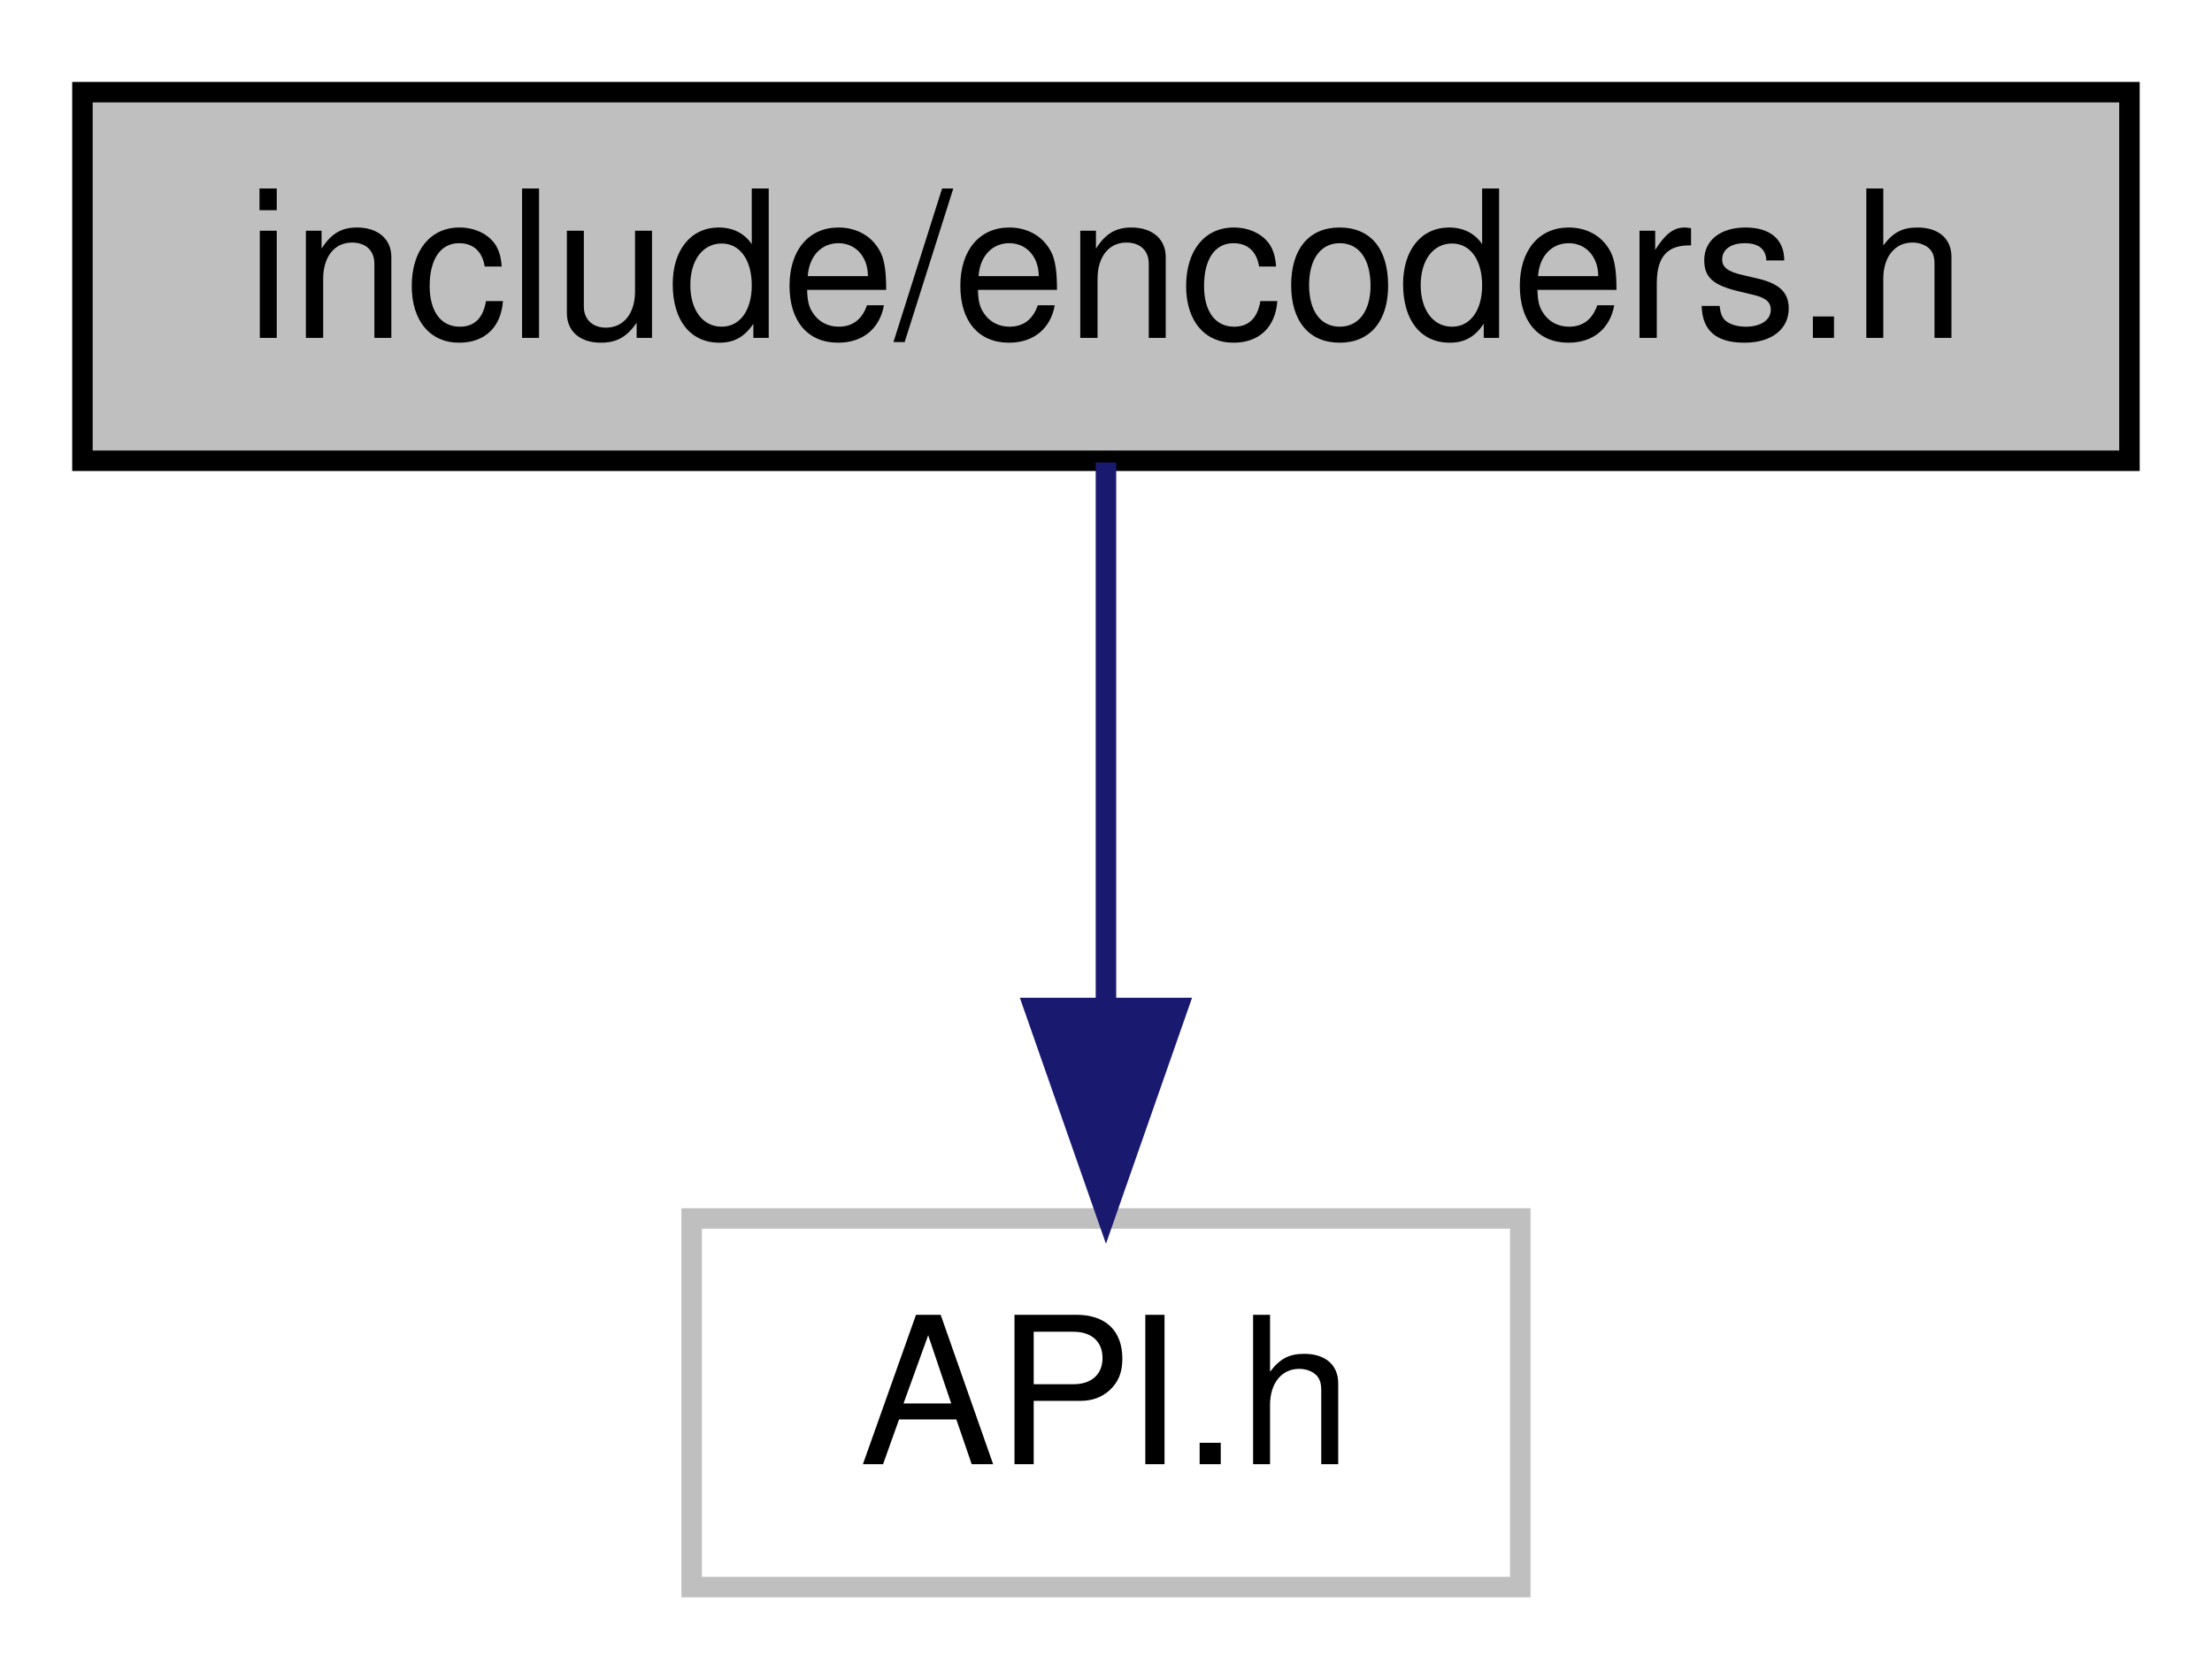
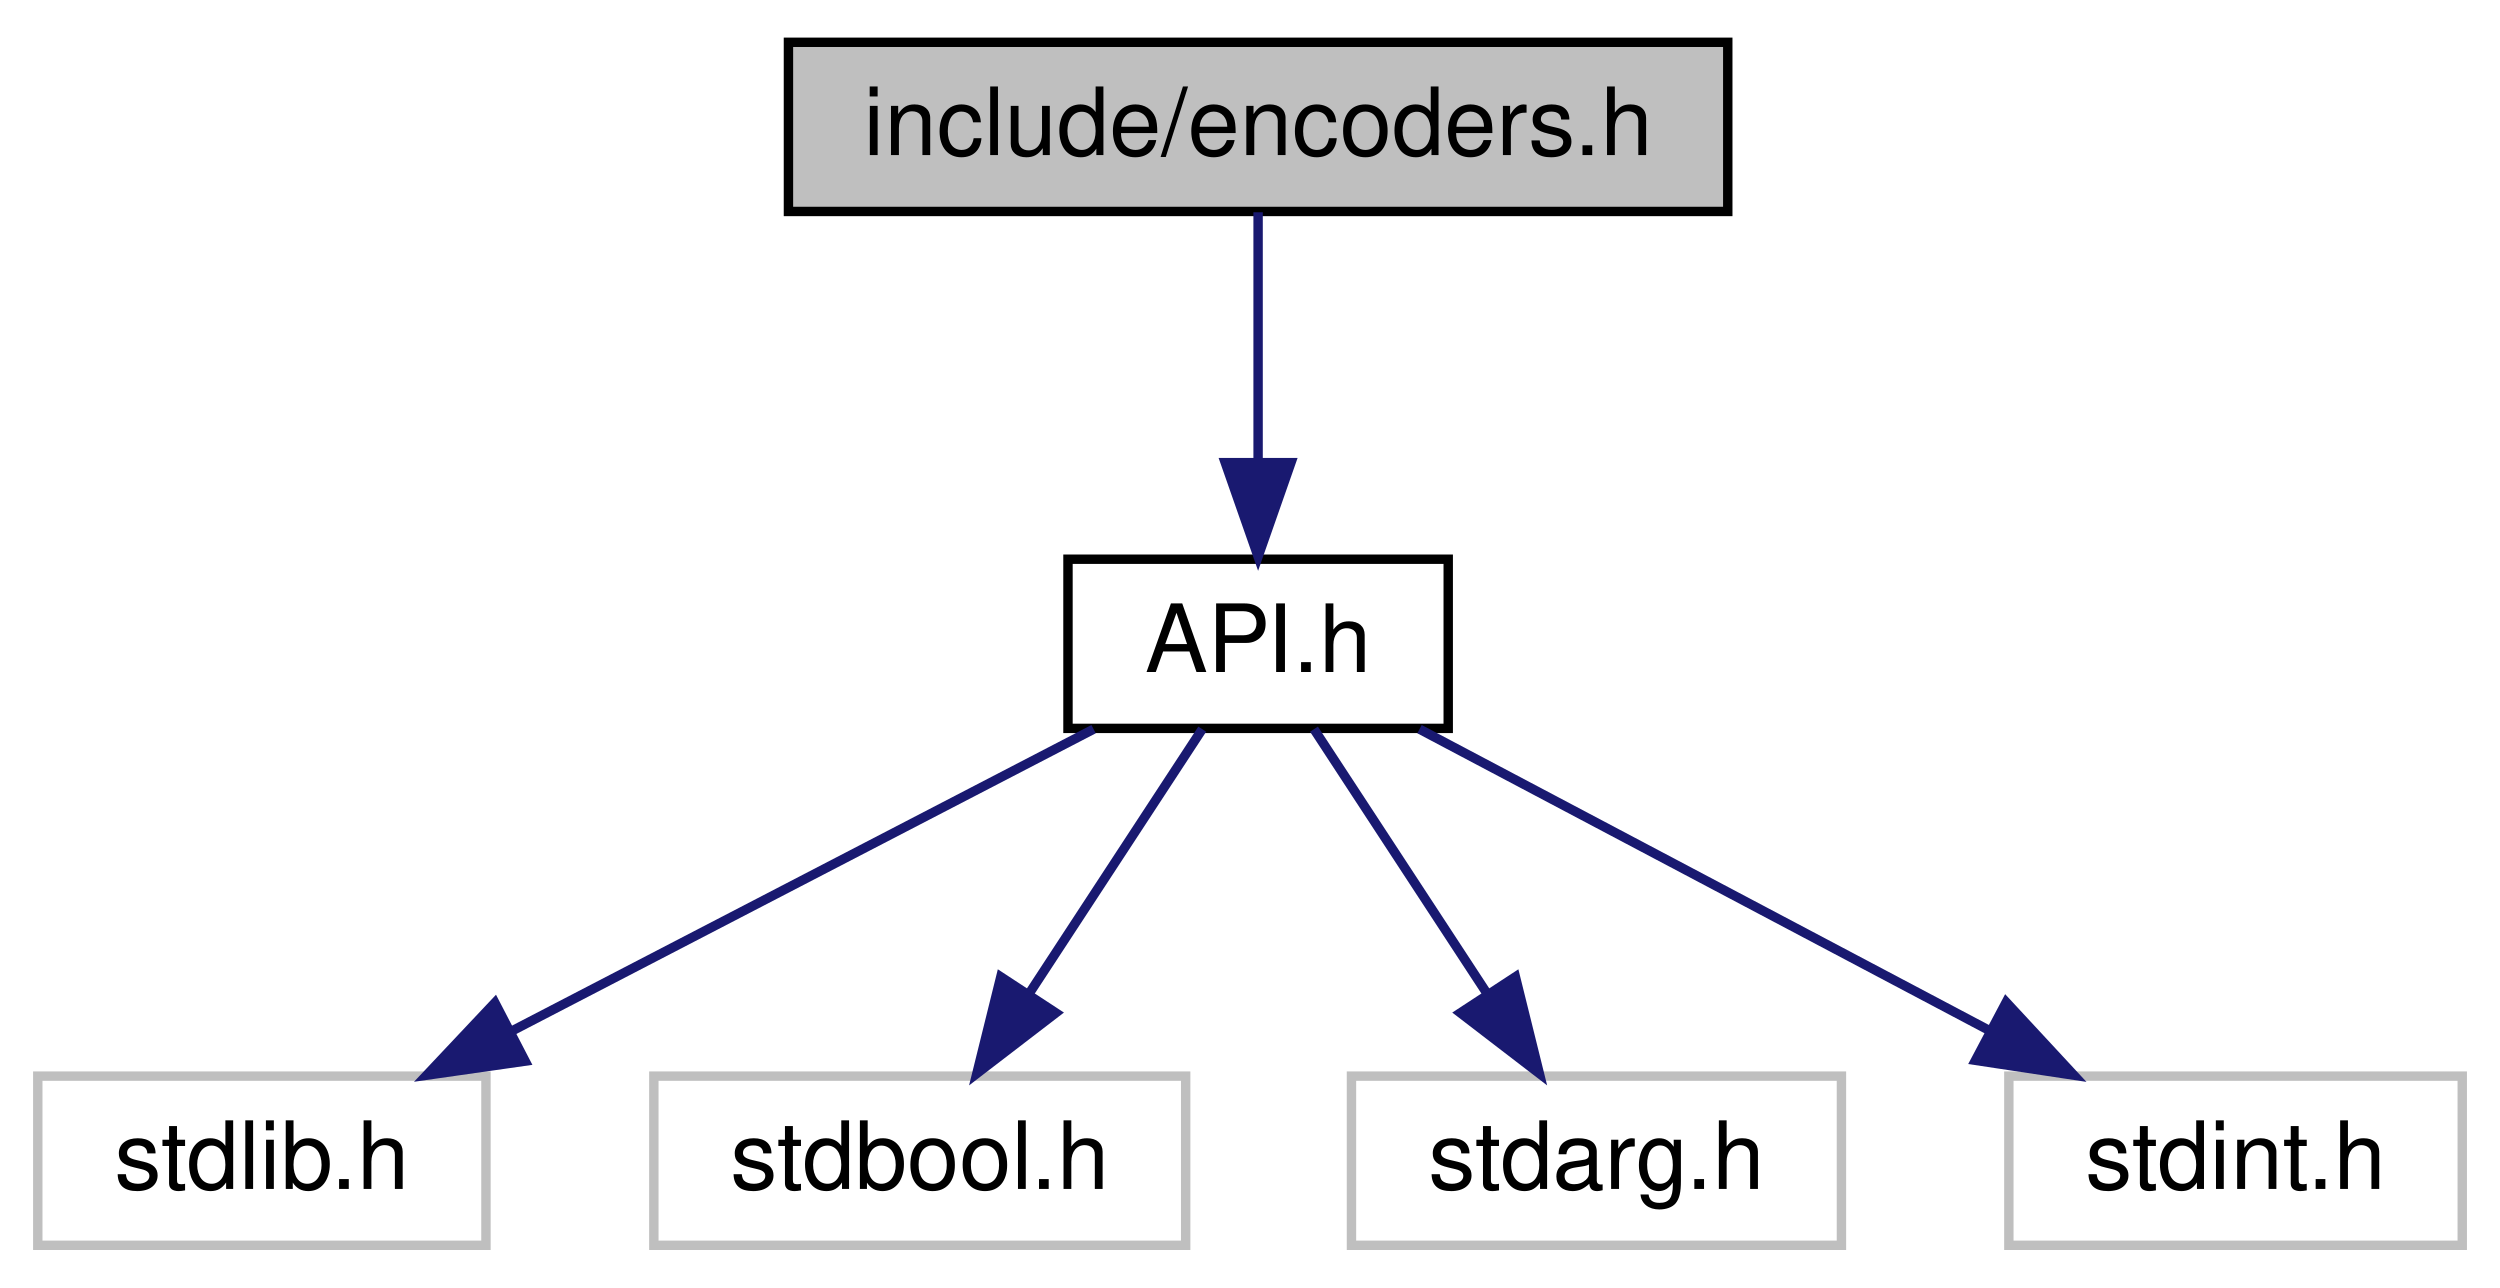
- <svg xmlns="http://www.w3.org/2000/svg" width="108pt" height="82pt" viewBox="0.00 0.00 107.95 82.00">
-   <g id="graph0" class="graph" transform="scale(1 1) rotate(0) translate(4 78)">
+ <svg xmlns="http://www.w3.org/2000/svg" xmlns:xlink="http://www.w3.org/1999/xlink" width="266pt" height="137pt" viewBox="0.00 0.00 265.96 137.00">
+   <g id="graph0" class="graph" transform="scale(1 1) rotate(0) translate(4 133)">
    <g id="node1" class="node">
-       <polygon fill="#bfbfbf" stroke="#000000" points="0,-55.5 0,-73.5 99.945,-73.5 99.945,-55.5 0,-55.5" />
-       <text text-anchor="middle" x="49.973" y="-61.5" font-family="Helvetica,sans-Serif" font-size="10.00" fill="#000000">include/encoders.h</text>
+       <polygon fill="#bfbfbf" stroke="#000000" points="79.87,-110.5 79.87,-128.5 179.815,-128.5 179.815,-110.5 79.87,-110.5" />
+       <text text-anchor="middle" x="129.842" y="-116.5" font-family="Helvetica,sans-Serif" font-size="10.00" fill="#000000">include/encoders.h</text>
    </g>
    <g id="node2" class="node">
-       <polygon fill="none" stroke="#bfbfbf" points="29.744,-.5 29.744,-18.5 70.202,-18.5 70.202,-.5 29.744,-.5" />
-       <text text-anchor="middle" x="49.973" y="-6.5" font-family="Helvetica,sans-Serif" font-size="10.00" fill="#000000">API.h</text>
+       <g id="a_node2">
+         <a xlink:href="_a_p_i_8h.html" target="_top" xlink:title="Provides the high-level user functionality intended for use by typical VEX Cortex programmers...">
+           <polygon fill="none" stroke="#000000" points="109.613,-55.5 109.613,-73.5 150.071,-73.5 150.071,-55.5 109.613,-55.5" />
+           <text text-anchor="middle" x="129.842" y="-61.5" font-family="Helvetica,sans-Serif" font-size="10.00" fill="#000000">API.h</text>
+         </a>
+       </g>
    </g>
    <g id="edge1" class="edge">
-       <path fill="none" stroke="#191970" d="M49.973,-55.418C49.973,-48.216 49.973,-37.896 49.973,-28.863" />
-       <polygon fill="#191970" stroke="#191970" points="53.473,-28.779 49.973,-18.779 46.473,-28.779 53.473,-28.779" />
+       <path fill="none" stroke="#191970" d="M129.842,-110.418C129.842,-103.216 129.842,-92.896 129.842,-83.863" />
+       <polygon fill="#191970" stroke="#191970" points="133.342,-83.779 129.842,-73.779 126.342,-83.779 133.342,-83.779" />
+     </g>
+     <g id="node3" class="node">
+       <polygon fill="none" stroke="#bfbfbf" points="0,-.5 0,-18.5 47.685,-18.5 47.685,-.5 0,-.5" />
+       <text text-anchor="middle" x="23.842" y="-6.5" font-family="Helvetica,sans-Serif" font-size="10.00" fill="#000000">stdlib.h</text>
+     </g>
+     <g id="edge2" class="edge">
+       <path fill="none" stroke="#191970" d="M112.338,-55.418C95.46,-46.66 69.694,-33.291 50.309,-23.233" />
+       <polygon fill="#191970" stroke="#191970" points="51.86,-20.095 41.372,-18.596 48.636,-26.308 51.86,-20.095" />
+     </g>
+     <g id="node4" class="node">
+       <polygon fill="none" stroke="#bfbfbf" points="65.549,-.5 65.549,-18.5 122.135,-18.5 122.135,-.5 65.549,-.5" />
+       <text text-anchor="middle" x="93.842" y="-6.5" font-family="Helvetica,sans-Serif" font-size="10.00" fill="#000000">stdbool.h</text>
+     </g>
+     <g id="edge3" class="edge">
+       <path fill="none" stroke="#191970" d="M123.898,-55.418C118.925,-47.821 111.68,-36.753 105.55,-27.387" />
+       <polygon fill="#191970" stroke="#191970" points="108.321,-25.23 99.916,-18.779 102.464,-29.063 108.321,-25.23" />
+     </g>
+     <g id="node5" class="node">
+       <polygon fill="none" stroke="#bfbfbf" points="139.776,-.5 139.776,-18.5 191.909,-18.5 191.909,-.5 139.776,-.5" />
+       <text text-anchor="middle" x="165.842" y="-6.5" font-family="Helvetica,sans-Serif" font-size="10.00" fill="#000000">stdarg.h</text>
+     </g>
+     <g id="edge4" class="edge">
+       <path fill="none" stroke="#191970" d="M135.787,-55.418C140.76,-47.821 148.004,-36.753 154.135,-27.387" />
+       <polygon fill="#191970" stroke="#191970" points="157.22,-29.063 159.768,-18.779 151.363,-25.23 157.22,-29.063" />
+     </g>
+     <g id="node6" class="node">
+       <polygon fill="none" stroke="#bfbfbf" points="209.722,-.5 209.722,-18.5 257.963,-18.5 257.963,-.5 209.722,-.5" />
+       <text text-anchor="middle" x="233.842" y="-6.5" font-family="Helvetica,sans-Serif" font-size="10.00" fill="#000000">stdint.h</text>
+     </g>
+     <g id="edge5" class="edge">
+       <path fill="none" stroke="#191970" d="M147.016,-55.418C163.5,-46.7 188.626,-33.412 207.615,-23.37" />
+       <polygon fill="#191970" stroke="#191970" points="209.44,-26.365 216.643,-18.596 206.167,-20.177 209.44,-26.365" />
    </g>
  </g>
</svg>
